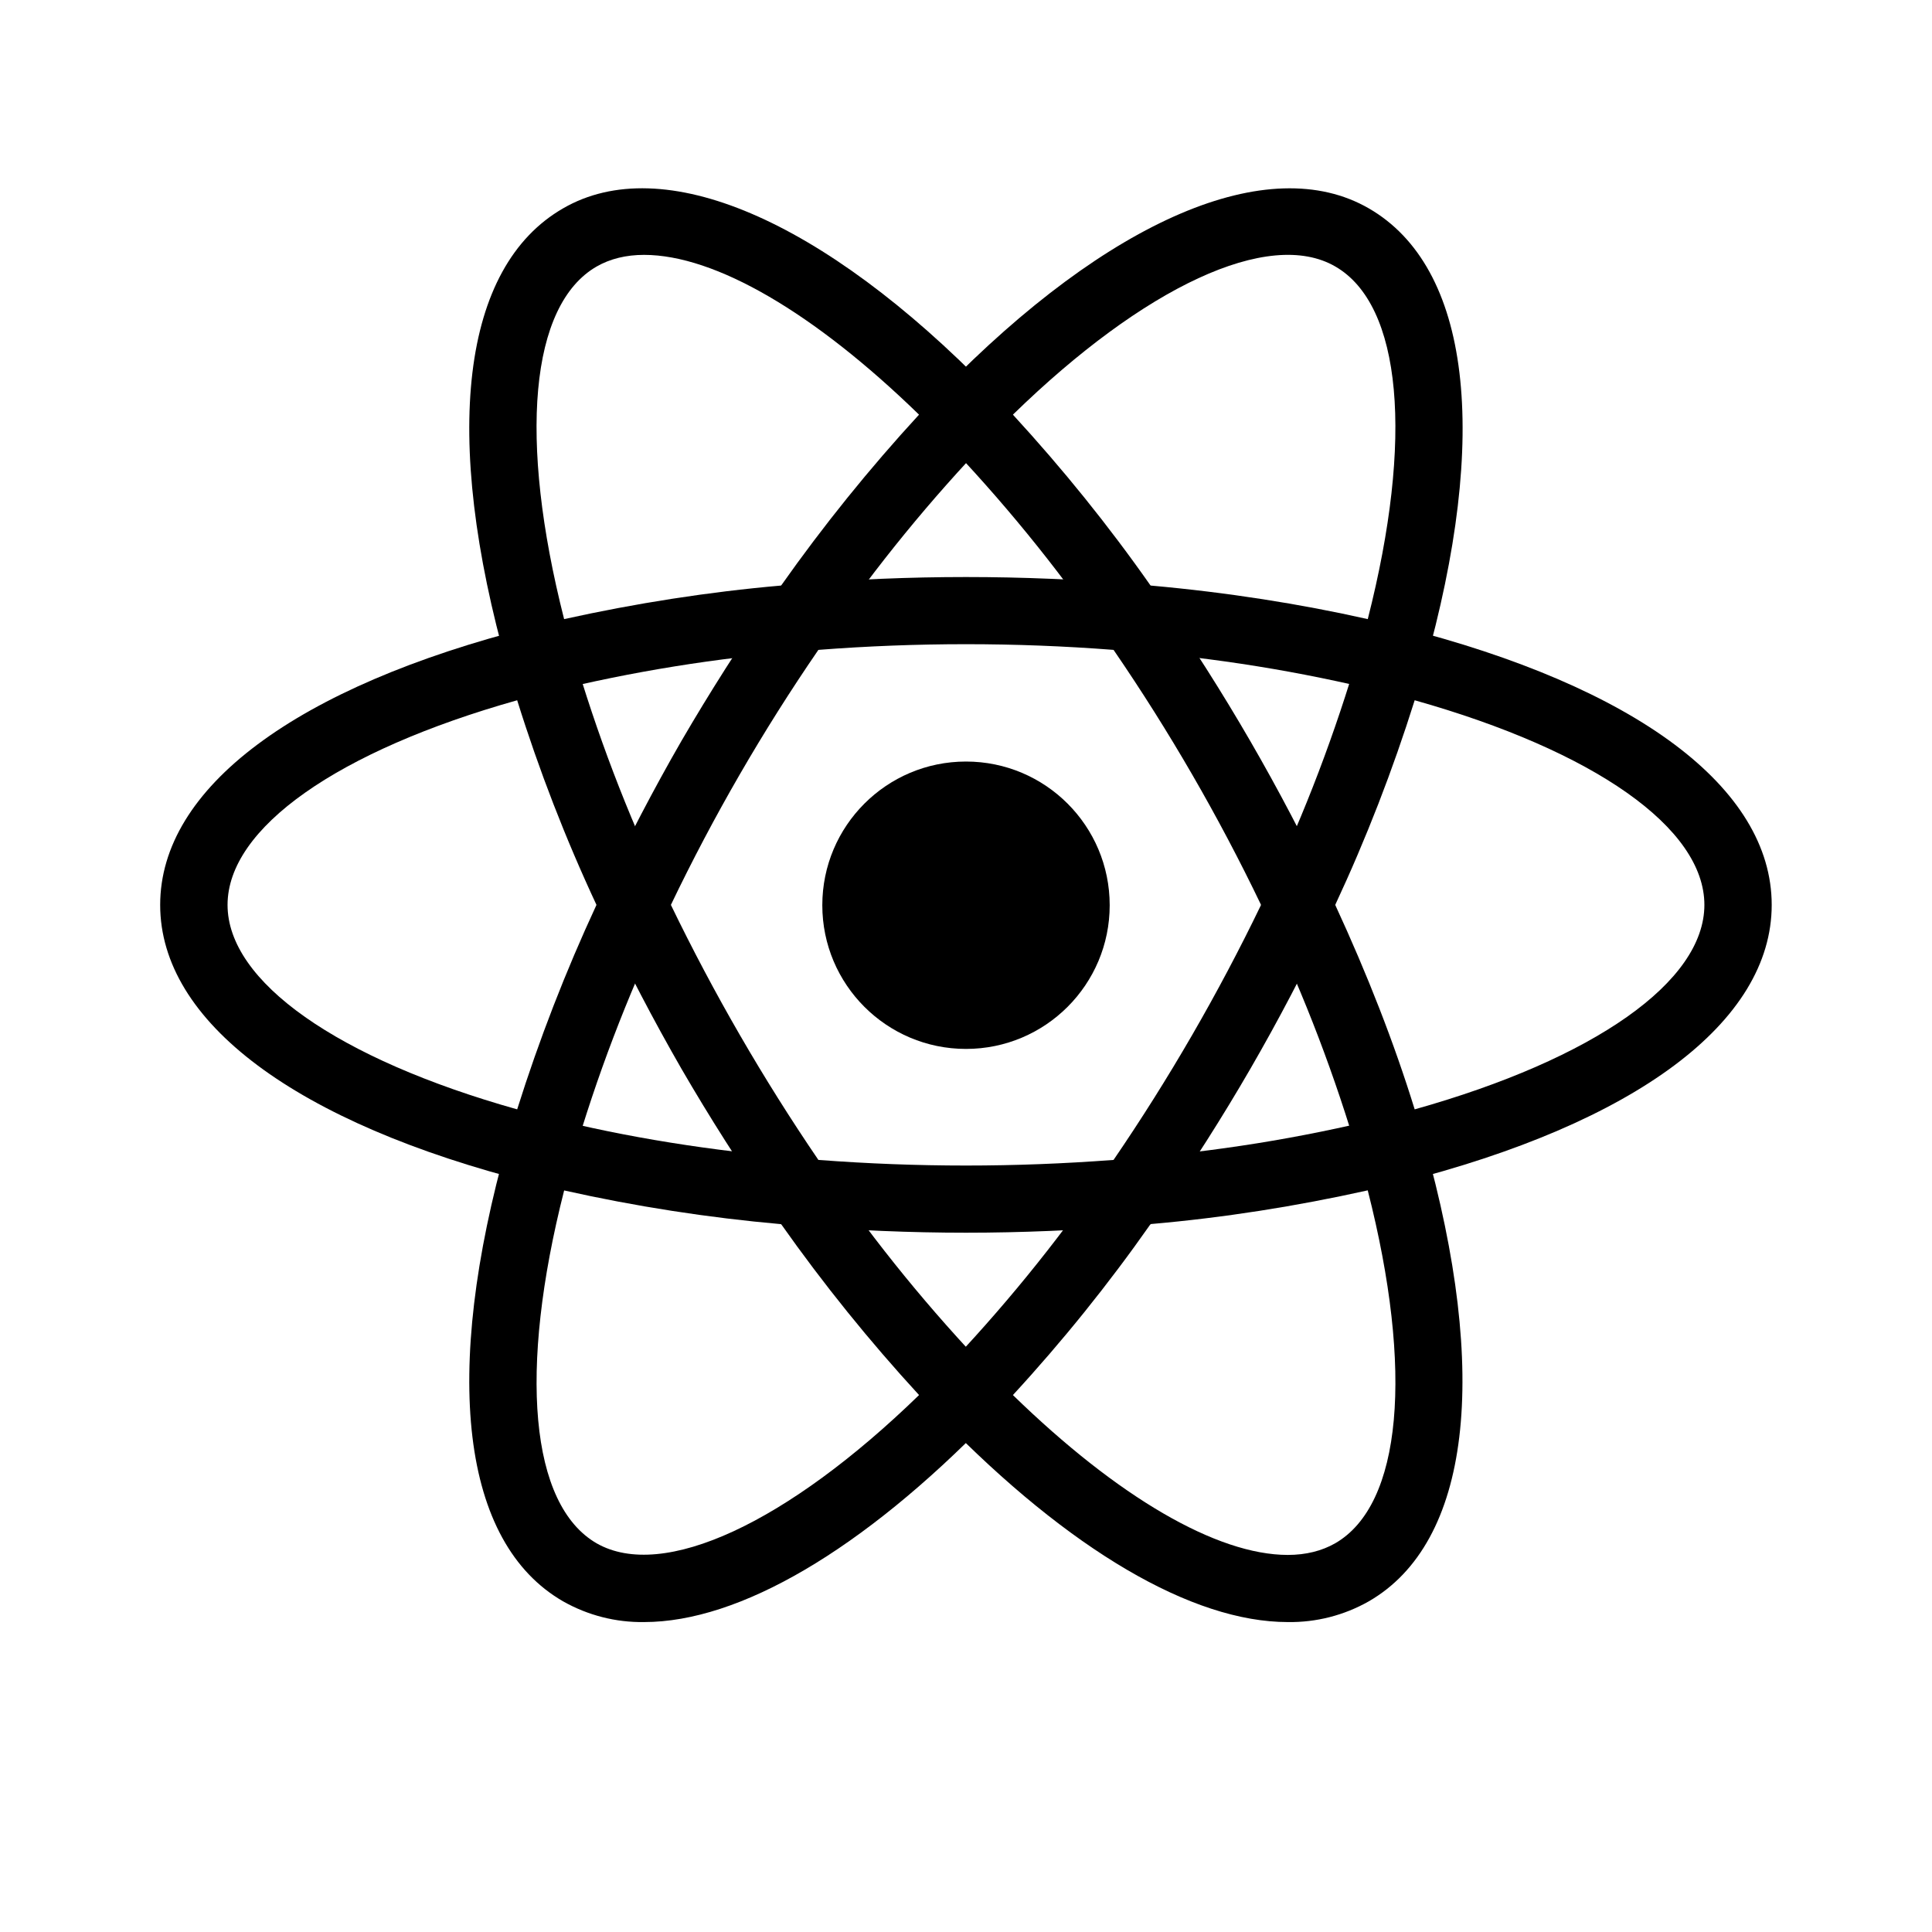
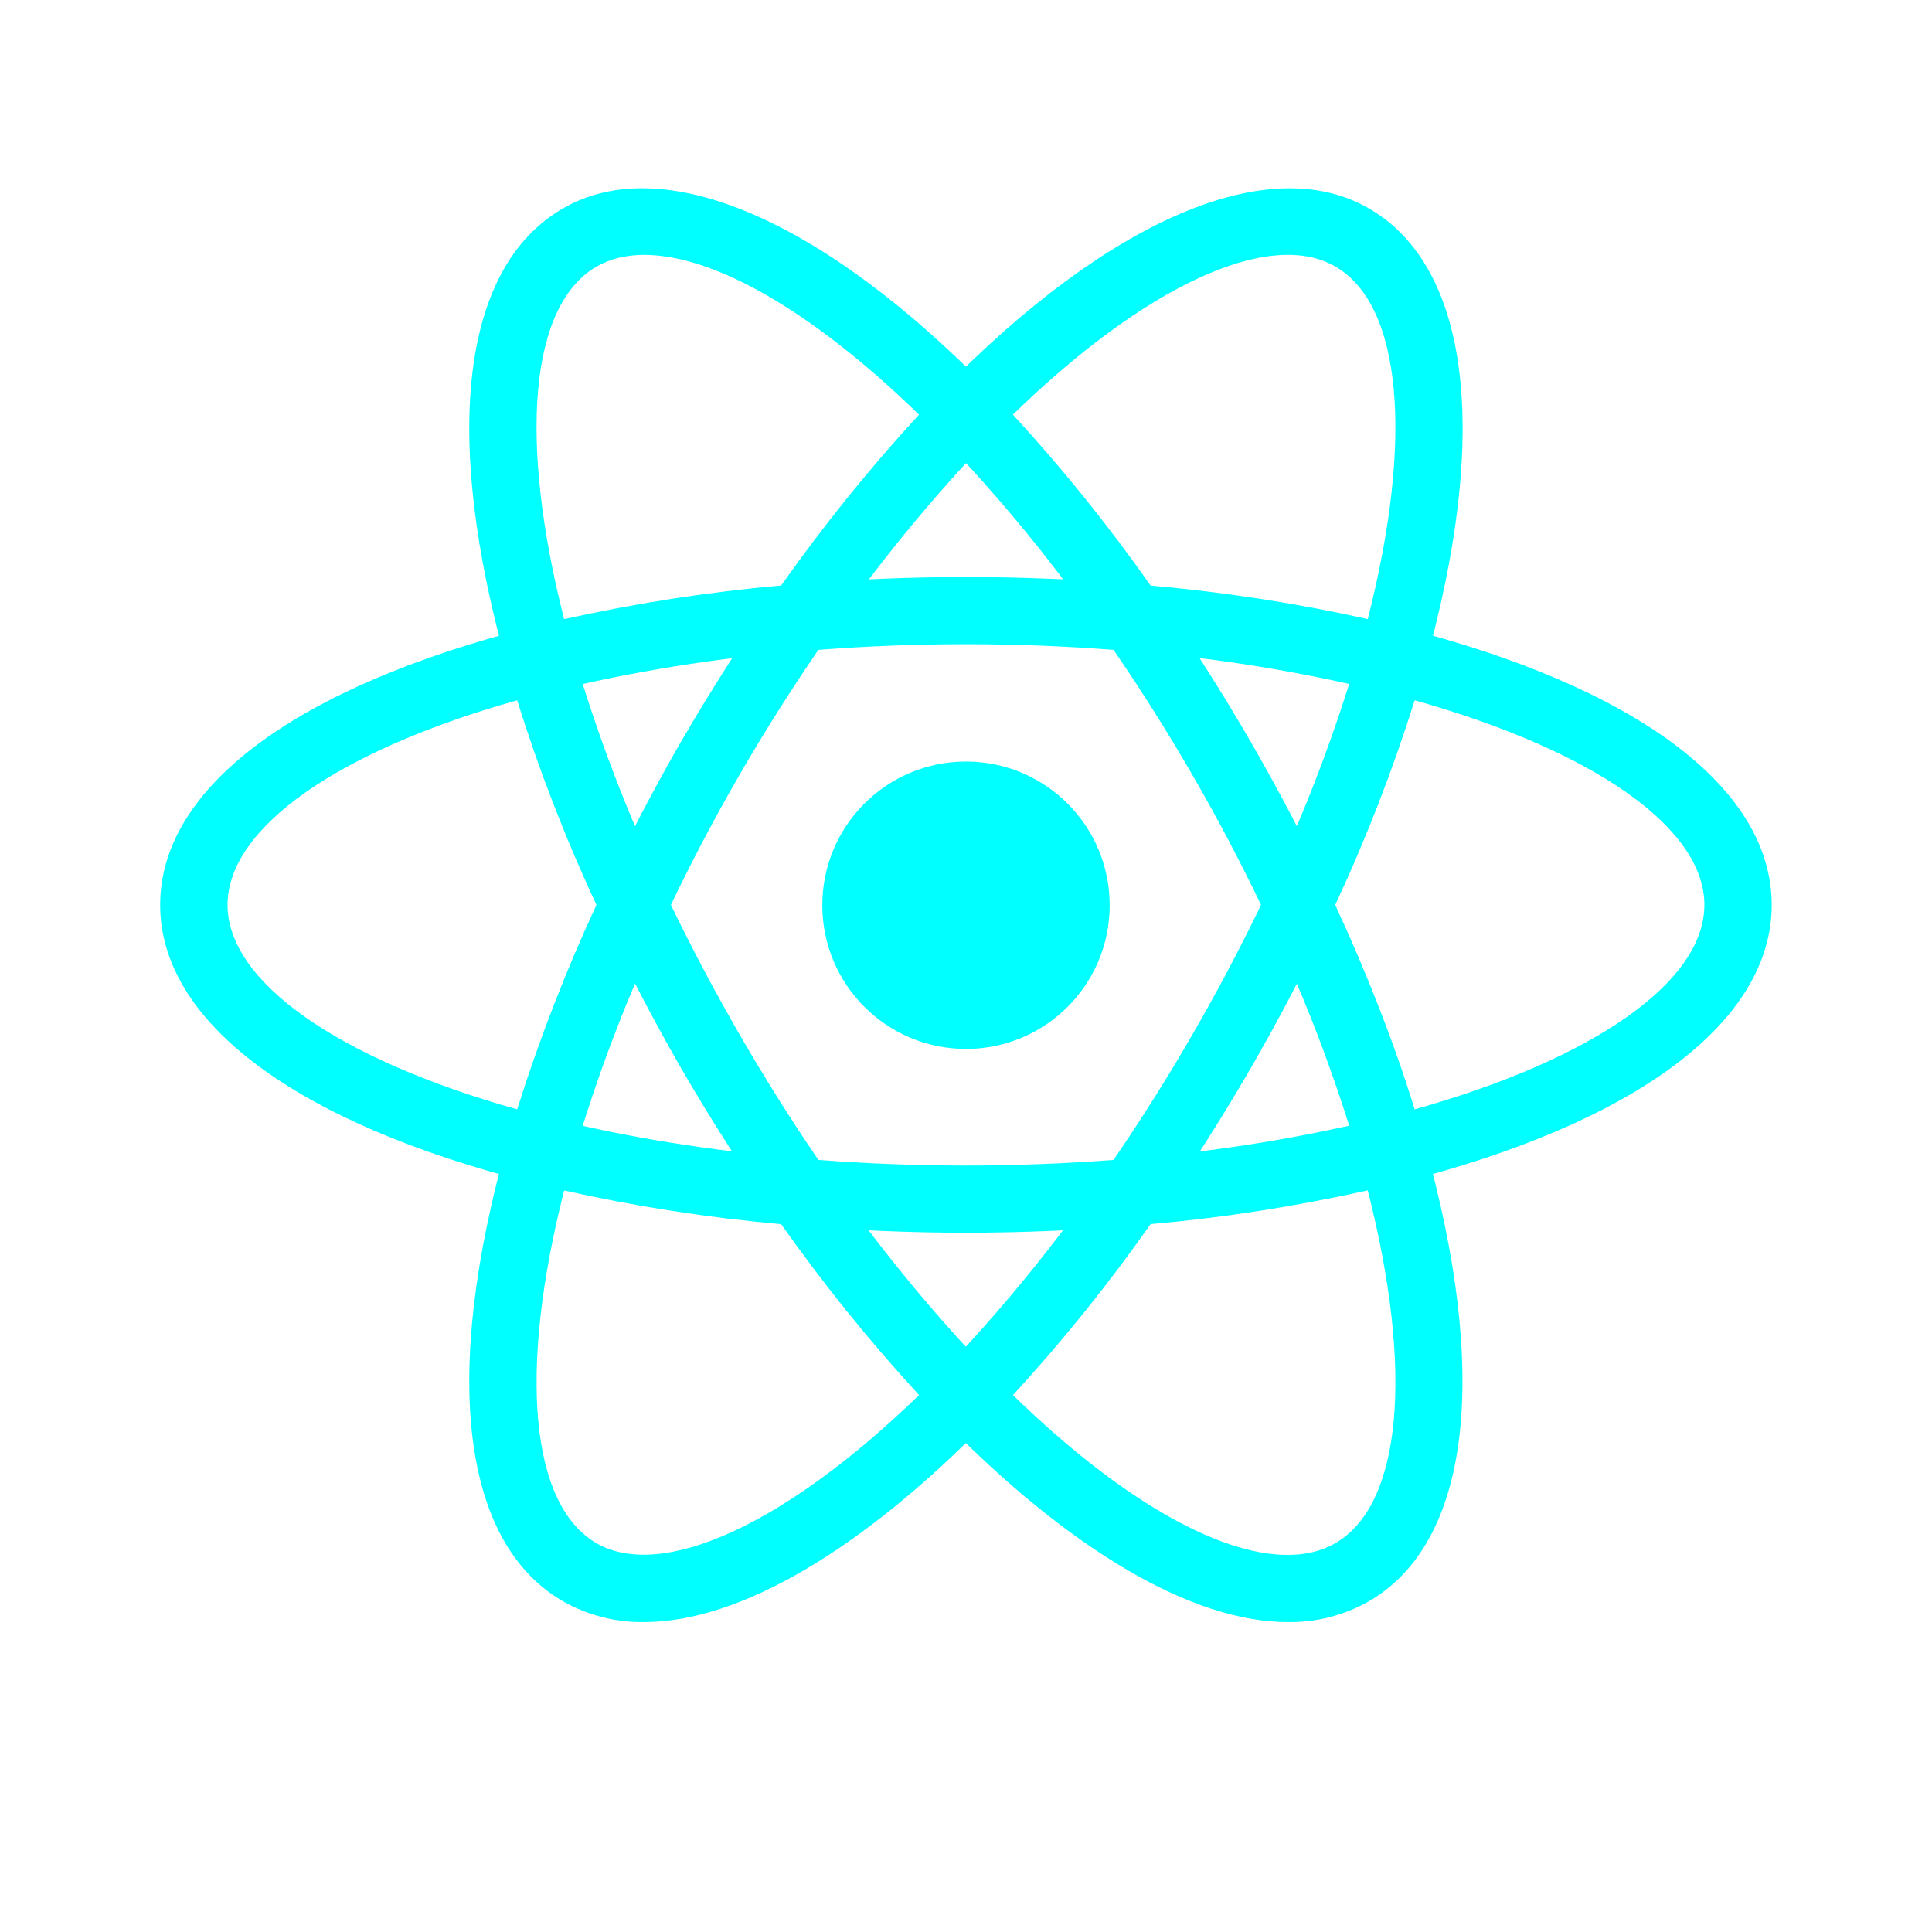
<svg xmlns="http://www.w3.org/2000/svg" width="64" height="64" viewBox="0 0 64 64" fill="none">
-   <path d="M32 34.747C34.629 34.747 36.76 32.615 36.76 29.987C36.76 27.358 34.629 25.227 32 25.227C29.371 25.227 27.24 27.358 27.24 29.987C27.24 32.615 29.371 34.747 32 34.747Z" fill="black" />
-   <path d="M18.671 39.451L17.618 39.181C9.794 37.205 5.306 33.845 5.306 29.976C5.306 26.104 9.796 22.747 17.618 20.771L18.671 20.504L18.967 21.547C19.758 24.276 20.771 26.937 21.996 29.501L22.223 29.976L21.996 30.451C20.77 33.019 19.754 35.68 18.967 38.411L18.671 39.451ZM17.132 23.197C11.188 24.872 7.538 27.427 7.538 29.976C7.538 32.52 11.186 35.077 17.132 36.749C17.86 34.435 18.74 32.171 19.759 29.976C18.733 27.778 17.855 25.513 17.132 23.197ZM45.324 39.451L45.031 38.405C44.238 35.675 43.224 33.014 41.999 30.448L41.772 29.976L41.999 29.499C43.226 26.936 44.236 24.272 45.031 21.541L45.324 20.501L46.378 20.768C54.204 22.744 58.69 26.101 58.69 29.976C58.69 33.848 54.202 37.205 46.378 39.181L45.324 39.451ZM44.231 29.976C45.298 32.285 46.186 34.557 46.863 36.749C52.81 35.077 56.46 32.52 56.46 29.976C56.46 27.427 52.812 24.875 46.863 23.197C46.136 25.512 45.257 27.777 44.231 29.976Z" fill="black" />
-   <path d="M17.116 23.187L16.823 22.147C14.62 14.392 15.287 8.837 18.655 6.901C21.948 4.995 27.247 7.248 32.796 12.941L33.554 13.72L32.796 14.496C30.825 16.546 29.024 18.752 27.41 21.093L27.108 21.525L26.586 21.568C23.747 21.791 20.932 22.245 18.167 22.925L17.116 23.187ZM21.335 8.443C20.738 8.443 20.21 8.573 19.764 8.829C17.556 10.101 17.167 14.531 18.687 20.509C21.063 19.984 23.46 19.608 25.876 19.397C27.275 17.413 28.801 15.522 30.444 13.736C26.97 10.357 23.69 8.443 21.335 8.443ZM42.66 53.733C39.492 53.733 35.423 51.344 31.199 47.008L30.444 46.232L31.199 45.459C33.17 43.406 34.973 41.197 36.588 38.853L36.887 38.427L37.404 38.376C40.244 38.157 43.06 37.705 45.826 37.024L46.879 36.757L47.175 37.8C49.367 45.549 48.703 51.112 45.34 53.048C44.524 53.511 43.599 53.747 42.66 53.733ZM33.554 46.213C37.026 49.592 40.308 51.509 42.66 51.509C43.26 51.509 43.788 51.376 44.231 51.123C46.442 49.848 46.834 45.411 45.308 39.432C42.935 39.96 40.535 40.339 38.114 40.549C36.721 42.536 35.198 44.428 33.554 46.213Z" fill="black" />
-   <path d="M46.88 23.187L45.826 22.923C43.061 22.24 40.245 21.786 37.405 21.565L36.888 21.52L36.589 21.088C34.975 18.745 33.173 16.539 31.2 14.491L30.445 13.715L31.2 12.941C36.746 7.251 42.042 4.997 45.341 6.901C48.706 8.84 49.376 14.395 47.176 22.147L46.88 23.187ZM38.114 19.397C40.658 19.624 43.069 20.005 45.309 20.509C46.832 14.531 46.442 10.101 44.232 8.827C42.034 7.555 37.898 9.501 33.554 13.736C35.197 15.523 36.722 17.411 38.114 19.397ZM21.336 53.733C20.397 53.747 19.472 53.51 18.656 53.048C15.288 51.112 14.621 45.552 16.821 37.8L17.109 36.757L18.162 37.024C20.733 37.672 23.565 38.128 26.584 38.376L27.101 38.427L27.402 38.853C29.013 41.195 30.816 43.405 32.789 45.459L33.546 46.232L32.789 47.008C28.568 51.347 24.498 53.733 21.336 53.733ZM18.688 39.435C17.168 45.413 17.557 49.851 19.765 51.125C21.965 52.379 26.088 50.445 30.445 46.213C28.802 44.426 27.276 42.535 25.877 40.552C23.459 40.338 21.057 39.965 18.688 39.435Z" fill="black" />
-   <path d="M32 40.835C30.168 40.835 28.288 40.757 26.4 40.6L25.878 40.555L25.576 40.123C24.512 38.592 23.51 37.018 22.574 35.405C21.644 33.788 20.781 32.135 19.984 30.448L19.76 29.976L19.984 29.499C20.782 27.813 21.643 26.16 22.574 24.544C23.499 22.955 24.51 21.365 25.576 19.824L25.878 19.397L26.4 19.349C30.125 19.037 33.87 19.037 37.595 19.349L38.112 19.4L38.414 19.827C40.547 22.89 42.42 26.126 44.014 29.501L44.235 29.979L44.014 30.451C42.424 33.828 40.551 37.065 38.414 40.125L38.112 40.557L37.595 40.603C35.712 40.755 33.83 40.835 32 40.835ZM27.11 38.424C30.403 38.672 33.598 38.672 36.888 38.424C38.725 35.734 40.358 32.91 41.774 29.976C40.364 27.039 38.73 24.215 36.888 21.528C33.634 21.277 30.364 21.277 27.11 21.528C25.266 24.214 23.633 27.038 22.224 29.976C23.643 32.908 25.276 35.732 27.11 38.424Z" fill="black" />
+   <path d="M32 34.747C34.629 34.747 36.76 32.615 36.76 29.987C36.76 27.358 34.629 25.227 32 25.227C29.371 25.227 27.24 27.358 27.24 29.987C27.24 32.615 29.371 34.747 32 34.747Z" fill="cyan" />
+   <path d="M18.671 39.451L17.618 39.181C9.794 37.205 5.306 33.845 5.306 29.976C5.306 26.104 9.796 22.747 17.618 20.771L18.671 20.504L18.967 21.547C19.758 24.276 20.771 26.937 21.996 29.501L22.223 29.976L21.996 30.451C20.77 33.019 19.754 35.68 18.967 38.411L18.671 39.451ZM17.132 23.197C11.188 24.872 7.538 27.427 7.538 29.976C7.538 32.52 11.186 35.077 17.132 36.749C17.86 34.435 18.74 32.171 19.759 29.976C18.733 27.778 17.855 25.513 17.132 23.197ZM45.324 39.451L45.031 38.405C44.238 35.675 43.224 33.014 41.999 30.448L41.772 29.976L41.999 29.499C43.226 26.936 44.236 24.272 45.031 21.541L45.324 20.501L46.378 20.768C54.204 22.744 58.69 26.101 58.69 29.976C58.69 33.848 54.202 37.205 46.378 39.181L45.324 39.451ZM44.231 29.976C45.298 32.285 46.186 34.557 46.863 36.749C52.81 35.077 56.46 32.52 56.46 29.976C56.46 27.427 52.812 24.875 46.863 23.197C46.136 25.512 45.257 27.777 44.231 29.976Z" fill="cyan" />
+   <path d="M17.116 23.187L16.823 22.147C14.62 14.392 15.287 8.837 18.655 6.901C21.948 4.995 27.247 7.248 32.796 12.941L33.554 13.72L32.796 14.496C30.825 16.546 29.024 18.752 27.41 21.093L27.108 21.525L26.586 21.568C23.747 21.791 20.932 22.245 18.167 22.925L17.116 23.187ZM21.335 8.443C20.738 8.443 20.21 8.573 19.764 8.829C17.556 10.101 17.167 14.531 18.687 20.509C21.063 19.984 23.46 19.608 25.876 19.397C27.275 17.413 28.801 15.522 30.444 13.736C26.97 10.357 23.69 8.443 21.335 8.443ZM42.66 53.733C39.492 53.733 35.423 51.344 31.199 47.008L30.444 46.232L31.199 45.459C33.17 43.406 34.973 41.197 36.588 38.853L36.887 38.427L37.404 38.376C40.244 38.157 43.06 37.705 45.826 37.024L46.879 36.757L47.175 37.8C49.367 45.549 48.703 51.112 45.34 53.048C44.524 53.511 43.599 53.747 42.66 53.733ZM33.554 46.213C37.026 49.592 40.308 51.509 42.66 51.509C43.26 51.509 43.788 51.376 44.231 51.123C46.442 49.848 46.834 45.411 45.308 39.432C42.935 39.96 40.535 40.339 38.114 40.549C36.721 42.536 35.198 44.428 33.554 46.213Z" fill="cyan" />
+   <path d="M46.88 23.187L45.826 22.923C43.061 22.24 40.245 21.786 37.405 21.565L36.888 21.52L36.589 21.088C34.975 18.745 33.173 16.539 31.2 14.491L30.445 13.715L31.2 12.941C36.746 7.251 42.042 4.997 45.341 6.901C48.706 8.84 49.376 14.395 47.176 22.147L46.88 23.187ZM38.114 19.397C40.658 19.624 43.069 20.005 45.309 20.509C46.832 14.531 46.442 10.101 44.232 8.827C42.034 7.555 37.898 9.501 33.554 13.736C35.197 15.523 36.722 17.411 38.114 19.397ZM21.336 53.733C20.397 53.747 19.472 53.51 18.656 53.048C15.288 51.112 14.621 45.552 16.821 37.8L17.109 36.757L18.162 37.024C20.733 37.672 23.565 38.128 26.584 38.376L27.101 38.427L27.402 38.853C29.013 41.195 30.816 43.405 32.789 45.459L33.546 46.232L32.789 47.008C28.568 51.347 24.498 53.733 21.336 53.733ZM18.688 39.435C17.168 45.413 17.557 49.851 19.765 51.125C21.965 52.379 26.088 50.445 30.445 46.213C28.802 44.426 27.276 42.535 25.877 40.552C23.459 40.338 21.057 39.965 18.688 39.435Z" fill="cyan" />
+   <path d="M32 40.835C30.168 40.835 28.288 40.757 26.4 40.6L25.878 40.555L25.576 40.123C24.512 38.592 23.51 37.018 22.574 35.405C21.644 33.788 20.781 32.135 19.984 30.448L19.76 29.976L19.984 29.499C20.782 27.813 21.643 26.16 22.574 24.544C23.499 22.955 24.51 21.365 25.576 19.824L25.878 19.397L26.4 19.349C30.125 19.037 33.87 19.037 37.595 19.349L38.112 19.4L38.414 19.827C40.547 22.89 42.42 26.126 44.014 29.501L44.235 29.979L44.014 30.451C42.424 33.828 40.551 37.065 38.414 40.125L38.112 40.557L37.595 40.603C35.712 40.755 33.83 40.835 32 40.835ZM27.11 38.424C30.403 38.672 33.598 38.672 36.888 38.424C38.725 35.734 40.358 32.91 41.774 29.976C40.364 27.039 38.73 24.215 36.888 21.528C33.634 21.277 30.364 21.277 27.11 21.528C25.266 24.214 23.633 27.038 22.224 29.976C23.643 32.908 25.276 35.732 27.11 38.424Z" fill="cyan" />
</svg>
